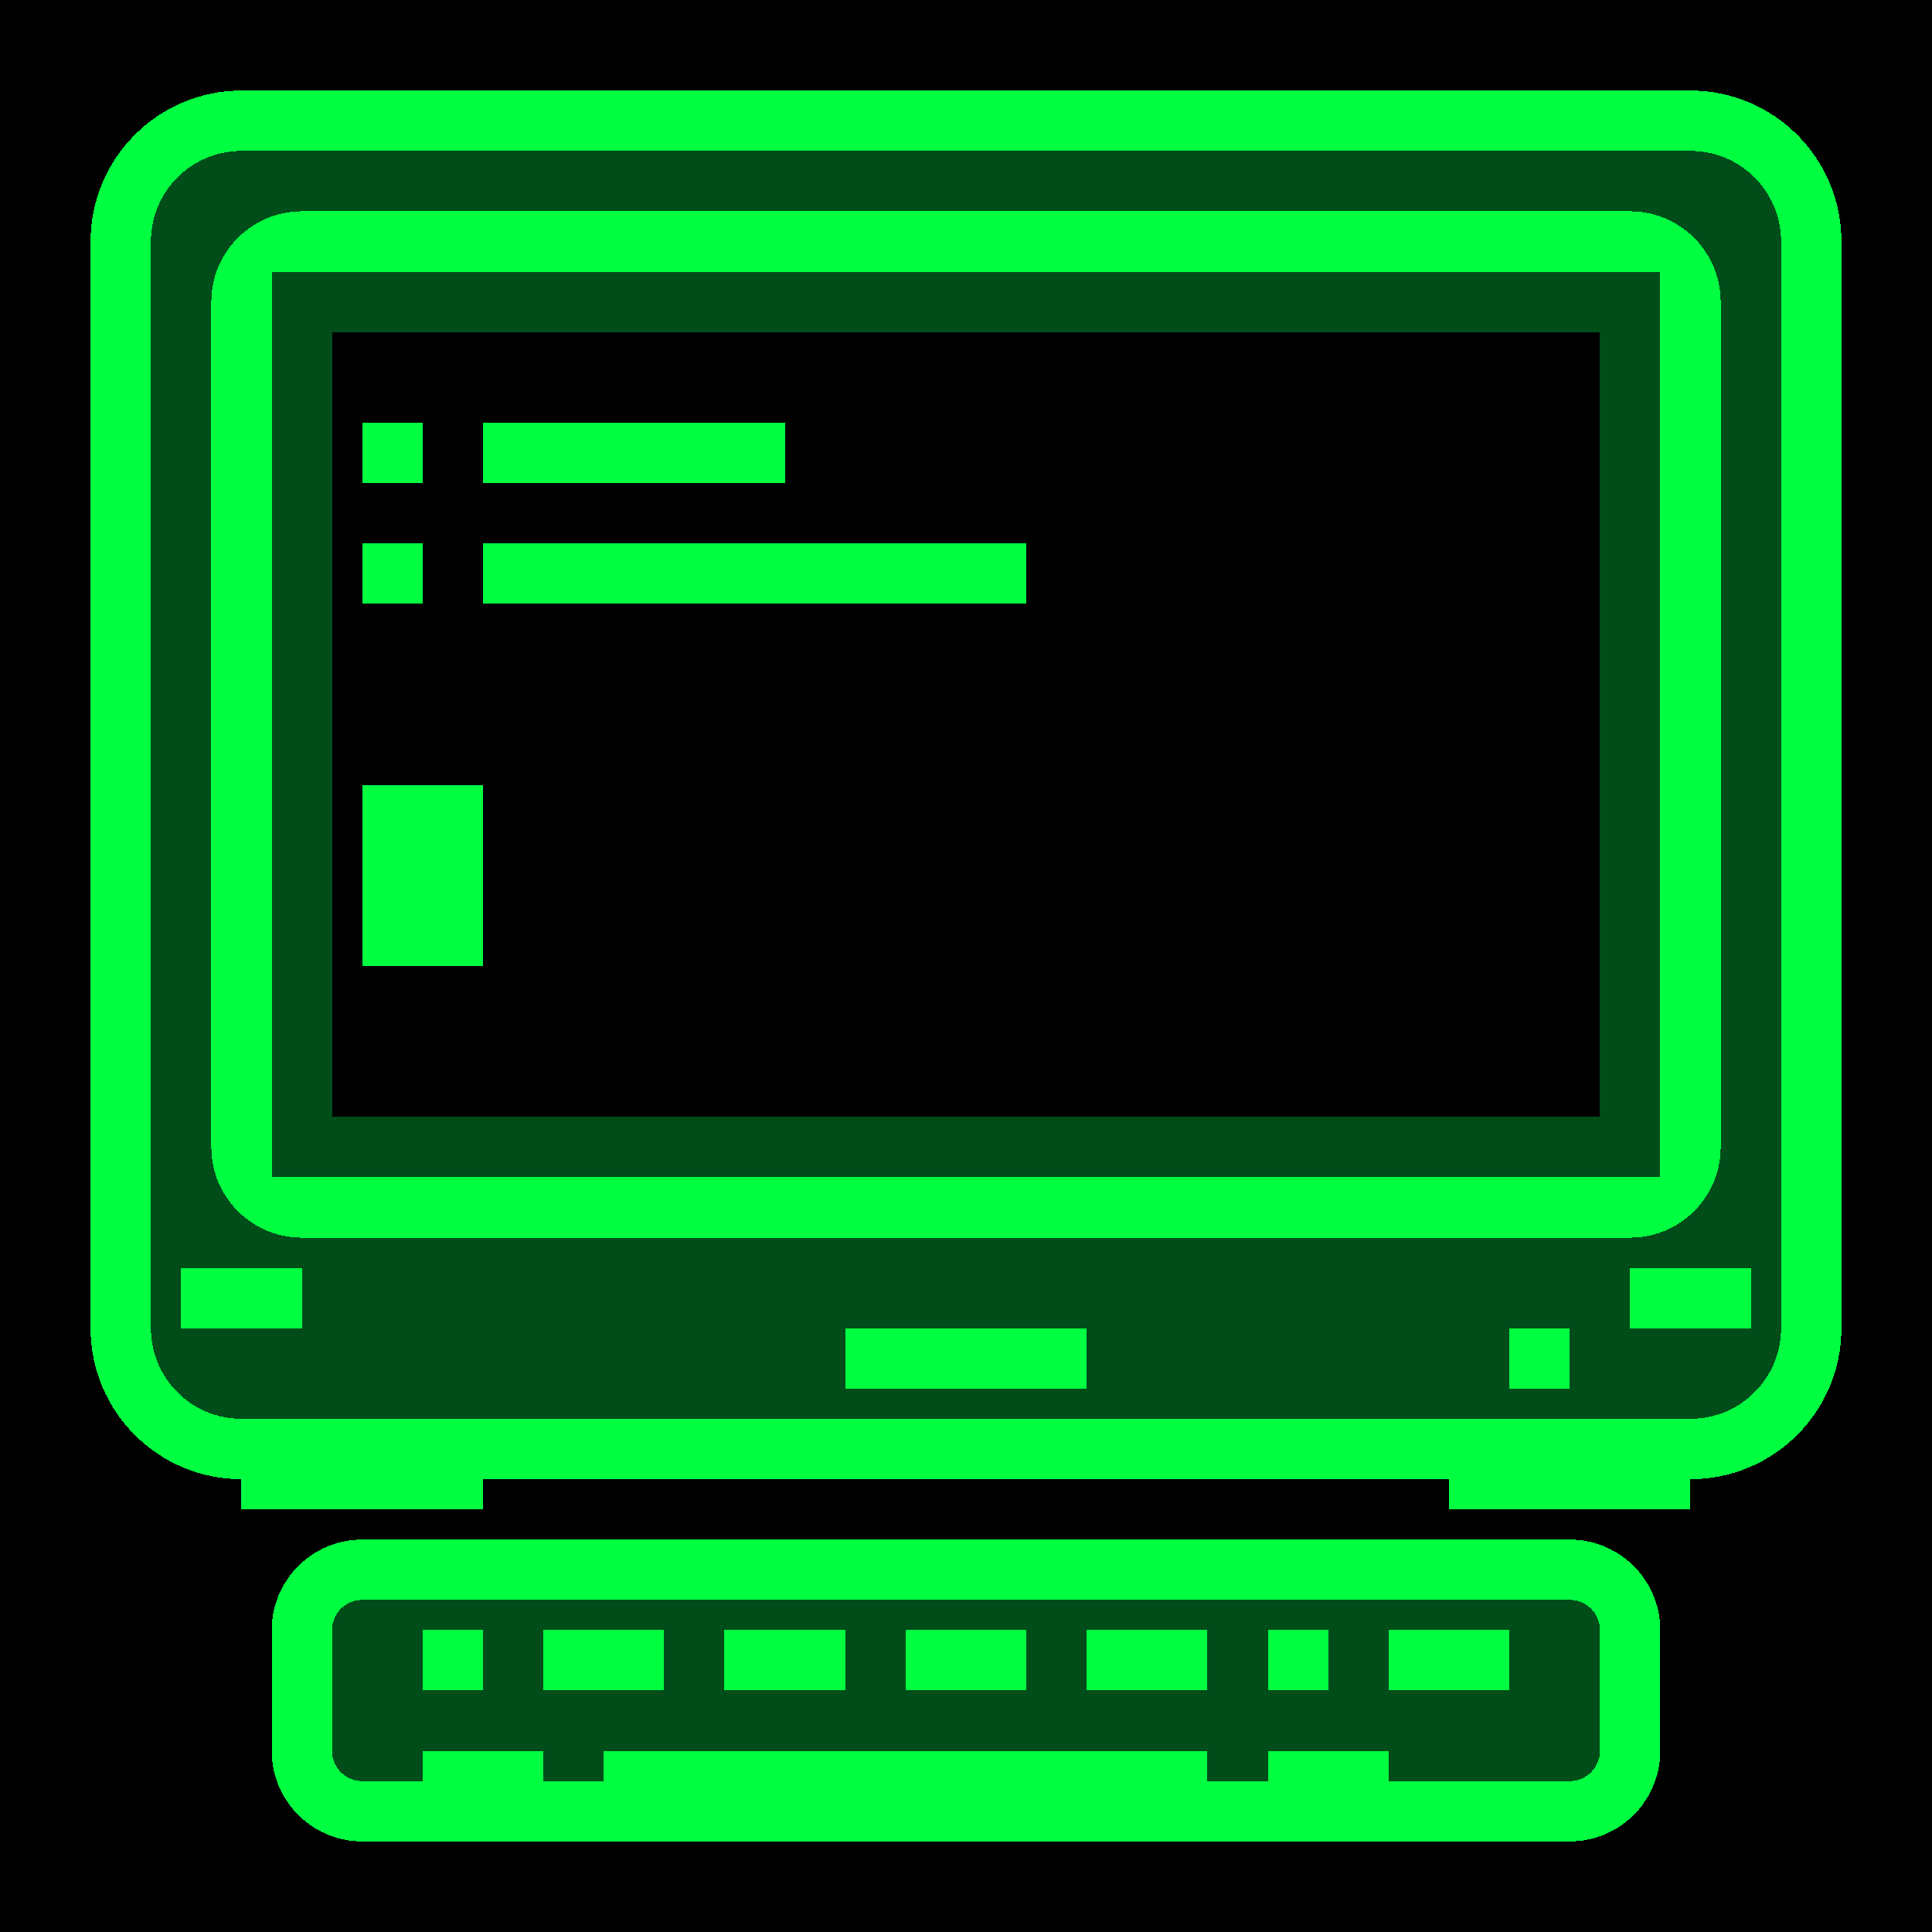
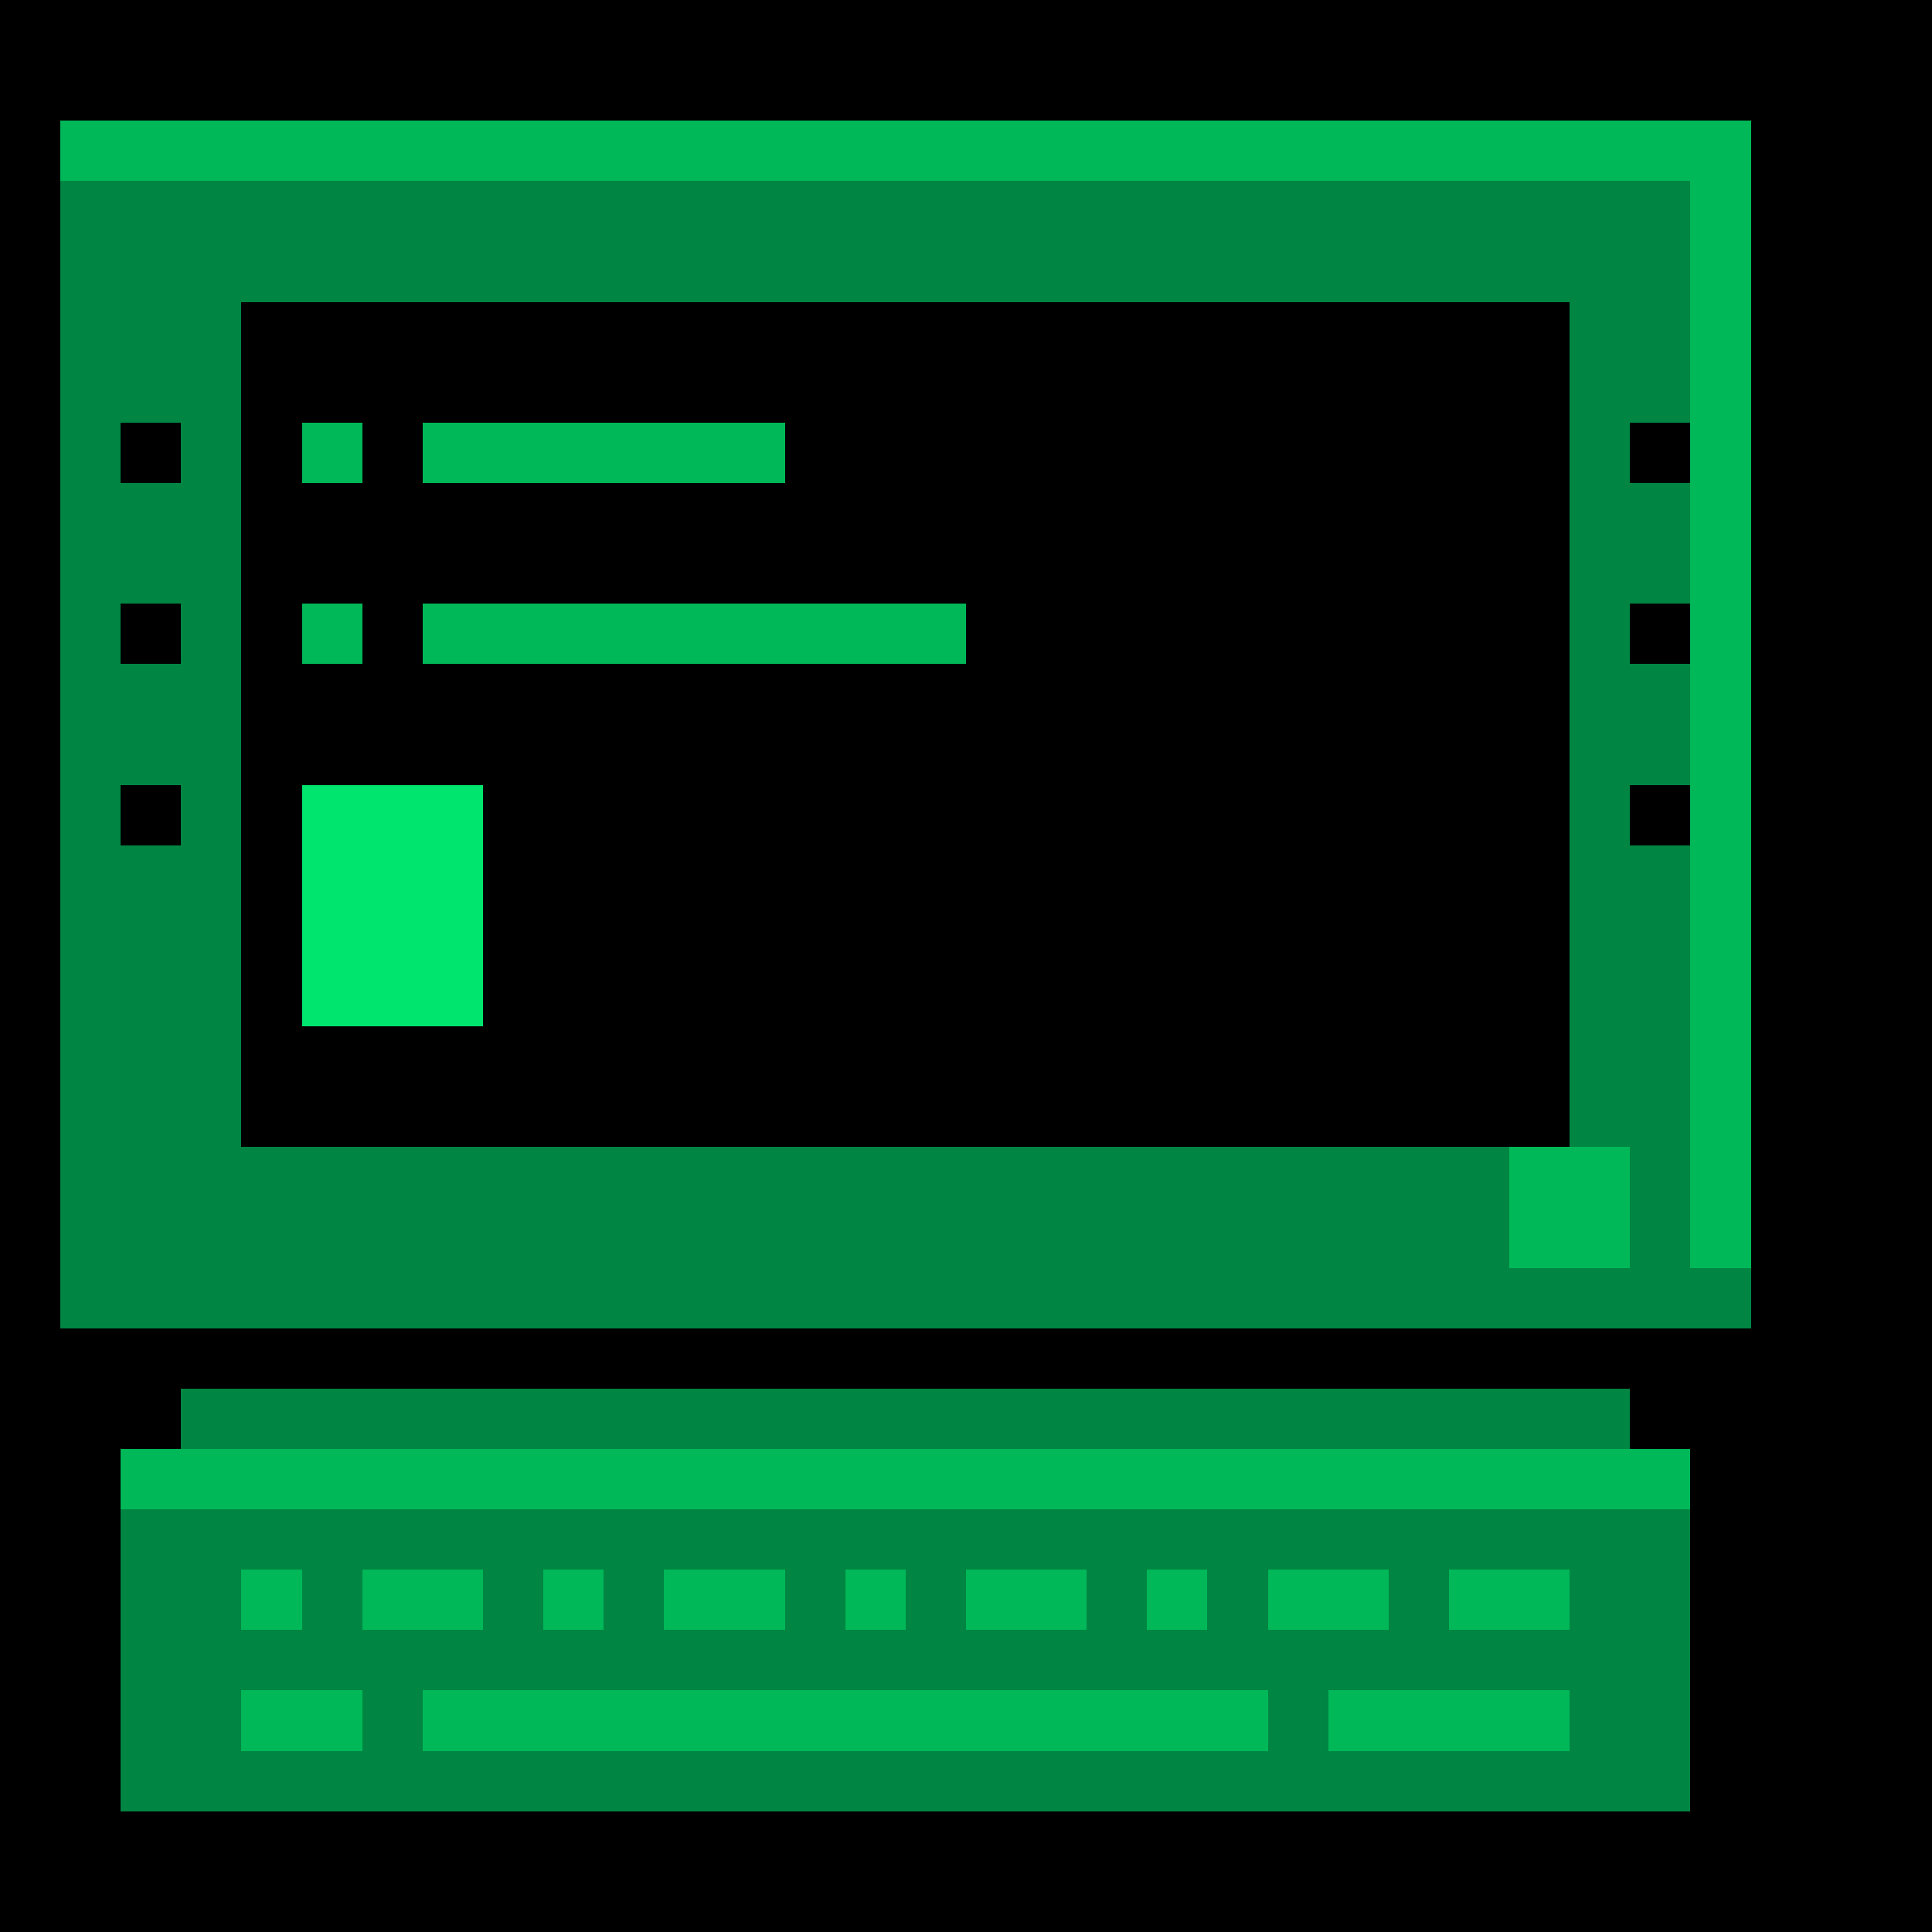
<svg xmlns="http://www.w3.org/2000/svg" viewBox="0 0 32 32" width="32" height="32" shape-rendering="crispEdges">
  <style>
+     /* State visibility */
    .baz-idle { display: block; }
    .baz-talk { display: none; }
    .baz-content { display: none; }

-     @keyframes blink {
-       0%, 49% { opacity: 1; }
-       50%, 100% { opacity: 0; }
+     /* IDLE: Irregular cursor blink - 400ms on, 100ms off, 150ms on, 600ms off = 1250ms */
+     @keyframes cursor-blink {
+       0%     { opacity: 1; }
+       32%    { opacity: 1; }
+       32.01% { opacity: 0; }
+       40%    { opacity: 0; }
+       40.01% { opacity: 1; }
+       52%    { opacity: 1; }
+       52.01% { opacity: 0; }
+       100%   { opacity: 0; }
    }
-     .cursor { animation: blink 1s step-end infinite; }
+     .cursor-blink { animation: cursor-blink 1.25s step-end infinite; }
+ 
+     /* IDLE: Screen flicker */
+     @keyframes screen-flicker {
+       0%   { opacity: 1; }
+       91%  { opacity: 1; }
+       92%  { opacity: 0.8; }
+       94%  { opacity: 1; }
+       100% { opacity: 1; }
+     }
+     .screen-flicker { animation: screen-flicker 3.5s linear infinite; }
+ 
+     /* TALK: Scanline */
+     @keyframes scanline-sweep {
+       0%   { transform: translateY(0); opacity: 0.5; }
+       100% { transform: translateY(14px); opacity: 0.15; }
+     }
+     .scanline { animation: scanline-sweep 2s linear infinite; }
+ 
+     /* CONTENT: Checkmark pulse */
+     @keyframes check-pulse {
+       0%   { fill: #00E56D; }
+       50%  { fill: #00B858; }
+       100% { fill: #00E56D; }
+     }
+     .check-pulse { animation: check-pulse 2s step-end 1 forwards; }
  </style>
  <defs>
-     <g id="terminal-body-sm">
-       <rect x="2" y="2" width="28" height="22" rx="2" ry="2" fill="#004D1A" stroke="#00FF41" stroke-width="1" />
-       <rect x="4" y="4" width="24" height="16" rx="1" ry="1" fill="#000000" stroke="#00FF41" stroke-width="1" />
-       <rect x="5" y="5" width="22" height="14" fill="none" stroke="#004D1A" stroke-width="1" />
-       <rect x="3" y="21" width="2" height="1" fill="#00FF41" />
-       <rect x="27" y="21" width="2" height="1" fill="#00FF41" />
-       <rect x="25" y="22" width="1" height="1" fill="#00FF41" />
-       <rect x="14" y="22" width="4" height="1" fill="#00FF41" />
-       <rect x="4" y="24" width="4" height="1" fill="#00FF41" />
-       <rect x="24" y="24" width="4" height="1" fill="#00FF41" />
-       <rect x="5" y="26" width="22" height="4" rx="1" ry="1" fill="#004D1A" stroke="#00FF41" stroke-width="1" />
-       <rect x="7" y="27" width="1" height="1" fill="#00FF41" />
-       <rect x="9" y="27" width="2" height="1" fill="#00FF41" />
-       <rect x="12" y="27" width="2" height="1" fill="#00FF41" />
-       <rect x="15" y="27" width="2" height="1" fill="#00FF41" />
-       <rect x="18" y="27" width="2" height="1" fill="#00FF41" />
-       <rect x="21" y="27" width="1" height="1" fill="#00FF41" />
-       <rect x="23" y="27" width="2" height="1" fill="#00FF41" />
-       <rect x="7" y="29" width="2" height="1" fill="#00FF41" />
-       <rect x="10" y="29" width="10" height="1" fill="#00FF41" />
-       <rect x="21" y="29" width="2" height="1" fill="#00FF41" />
+     <g id="baz-sm">
+       <rect width="32" height="32" fill="#000000" />
+       <rect x="1" y="2" width="28" height="20" fill="#008542" />
+       <rect x="1" y="2" width="28" height="1" fill="#00B858" />
+       <rect x="28" y="2" width="1" height="20" fill="#00B858" />
+       <rect x="1" y="21" width="28" height="1" fill="#008542" />
+       <rect x="3" y="4" width="24" height="16" fill="#008542" />
+       <rect x="4" y="5" width="22" height="14" fill="#000000" />
+       <rect x="2" y="7" width="1" height="1" fill="#000000" />
+       <rect x="2" y="10" width="1" height="1" fill="#000000" />
+       <rect x="2" y="13" width="1" height="1" fill="#000000" />
+       <rect x="27" y="7" width="1" height="1" fill="#000000" />
+       <rect x="27" y="10" width="1" height="1" fill="#000000" />
+       <rect x="27" y="13" width="1" height="1" fill="#000000" />
+       <rect x="25" y="19" width="2" height="2" fill="#00B858" />
+       <rect x="3" y="23" width="24" height="1" fill="#008542" />
+       <rect x="2" y="24" width="26" height="6" fill="#008542" />
+       <rect x="2" y="24" width="26" height="1" fill="#00B858" />
+       <rect x="4" y="26" width="1" height="1" fill="#00B858" />
+       <rect x="6" y="26" width="2" height="1" fill="#00B858" />
+       <rect x="9" y="26" width="1" height="1" fill="#00B858" />
+       <rect x="11" y="26" width="2" height="1" fill="#00B858" />
+       <rect x="14" y="26" width="1" height="1" fill="#00B858" />
+       <rect x="16" y="26" width="2" height="1" fill="#00B858" />
+       <rect x="19" y="26" width="1" height="1" fill="#00B858" />
+       <rect x="21" y="26" width="2" height="1" fill="#00B858" />
+       <rect x="24" y="26" width="2" height="1" fill="#00B858" />
+       <rect x="4" y="28" width="2" height="1" fill="#00B858" />
+       <rect x="7" y="28" width="14" height="1" fill="#00B858" />
+       <rect x="22" y="28" width="4" height="1" fill="#00B858" />
    </g>
  </defs>
-   <rect width="32" height="32" fill="#000000" />
  <g class="baz-idle">
-     <use href="#terminal-body-sm" />
-     <rect x="6" y="7" width="1" height="1" fill="#00FF41" />
-     <rect x="8" y="7" width="5" height="1" fill="#00FF41" />
-     <rect x="6" y="9" width="1" height="1" fill="#00FF41" />
-     <rect x="8" y="9" width="9" height="1" fill="#00FF41" />
-     <rect class="cursor" x="6" y="13" width="2" height="3" fill="#00FF41" />
+     <use href="#baz-sm" />
+     <g class="screen-flicker">
+       <rect x="5" y="7" width="1" height="1" fill="#00B858" />
+       <rect x="7" y="7" width="6" height="1" fill="#00B858" />
+       <rect x="5" y="10" width="1" height="1" fill="#00B858" />
+       <rect x="7" y="10" width="9" height="1" fill="#00B858" />
+     </g>
+     <rect class="cursor-blink" x="5" y="13" width="3" height="4" fill="#00E56D" />
  </g>
  <g class="baz-talk">
-     <use href="#terminal-body-sm" />
-     <rect x="7" y="14" width="2" height="4" fill="#00FF41" />
-     <rect x="11" y="9" width="3" height="9" fill="#00FF41" />
-     <rect x="16" y="11" width="2" height="7" fill="#00FF41" />
-     <rect x="20" y="7" width="3" height="11" fill="#00FF41" />
-     <rect x="25" y="10" width="2" height="8" fill="#00FF41" />
+     <use href="#baz-sm" />
+     <rect x="6" y="14" width="2" height="4" fill="#00B858" />
+     <rect x="6" y="14" width="2" height="1" fill="#00E56D" />
+     <rect x="10" y="8" width="3" height="10" fill="#00B858" />
+     <rect x="10" y="8" width="3" height="1" fill="#00E56D" />
+     <rect x="15" y="11" width="2" height="7" fill="#00B858" />
+     <rect x="15" y="11" width="2" height="1" fill="#00E56D" />
+     <rect x="19" y="7" width="3" height="11" fill="#00B858" />
+     <rect x="19" y="7" width="3" height="1" fill="#00E56D" />
+     <rect x="24" y="12" width="2" height="6" fill="#00B858" />
+     <rect x="24" y="12" width="2" height="1" fill="#00E56D" />
+     <rect class="scanline" x="4" y="5" width="22" height="1" fill="#00E56D" opacity="0.25" />
  </g>
  <g class="baz-content">
-     <use href="#terminal-body-sm" />
-     <rect x="7" y="14" width="2" height="2" fill="#00FF41" />
-     <rect x="8" y="15" width="2" height="2" fill="#00FF41" />
-     <rect x="9" y="16" width="2" height="2" fill="#00FF41" />
-     <rect x="10" y="15" width="2" height="2" fill="#00FF41" />
-     <rect x="11" y="14" width="2" height="2" fill="#00FF41" />
-     <rect x="12" y="13" width="2" height="2" fill="#00FF41" />
-     <rect x="13" y="12" width="2" height="2" fill="#00FF41" />
-     <rect x="14" y="11" width="2" height="2" fill="#00FF41" />
-     <rect x="15" y="10" width="2" height="2" fill="#00FF41" />
-     <rect x="16" y="9" width="2" height="2" fill="#00FF41" />
-     <rect x="17" y="8" width="2" height="2" fill="#00FF41" />
-     <rect x="18" y="7" width="2" height="2" fill="#00FF41" />
+     <use href="#baz-sm" />
+     <rect class="check-pulse" x="8" y="14" width="1" height="1" fill="#00E56D" />
+     <rect class="check-pulse" x="9" y="15" width="1" height="1" fill="#00E56D" />
+     <rect class="check-pulse" x="10" y="16" width="1" height="1" fill="#00E56D" />
+     <rect class="check-pulse" x="11" y="15" width="1" height="1" fill="#00E56D" />
+     <rect class="check-pulse" x="12" y="14" width="1" height="1" fill="#00E56D" />
+     <rect class="check-pulse" x="13" y="13" width="1" height="1" fill="#00E56D" />
+     <rect class="check-pulse" x="14" y="12" width="1" height="1" fill="#00E56D" />
+     <rect class="check-pulse" x="15" y="11" width="1" height="1" fill="#00E56D" />
+     <rect class="check-pulse" x="16" y="10" width="1" height="1" fill="#00E56D" />
+     <rect class="check-pulse" x="17" y="9" width="1" height="1" fill="#00E56D" />
+     <rect class="check-pulse" x="18" y="8" width="1" height="1" fill="#00E56D" />
  </g>
</svg>
